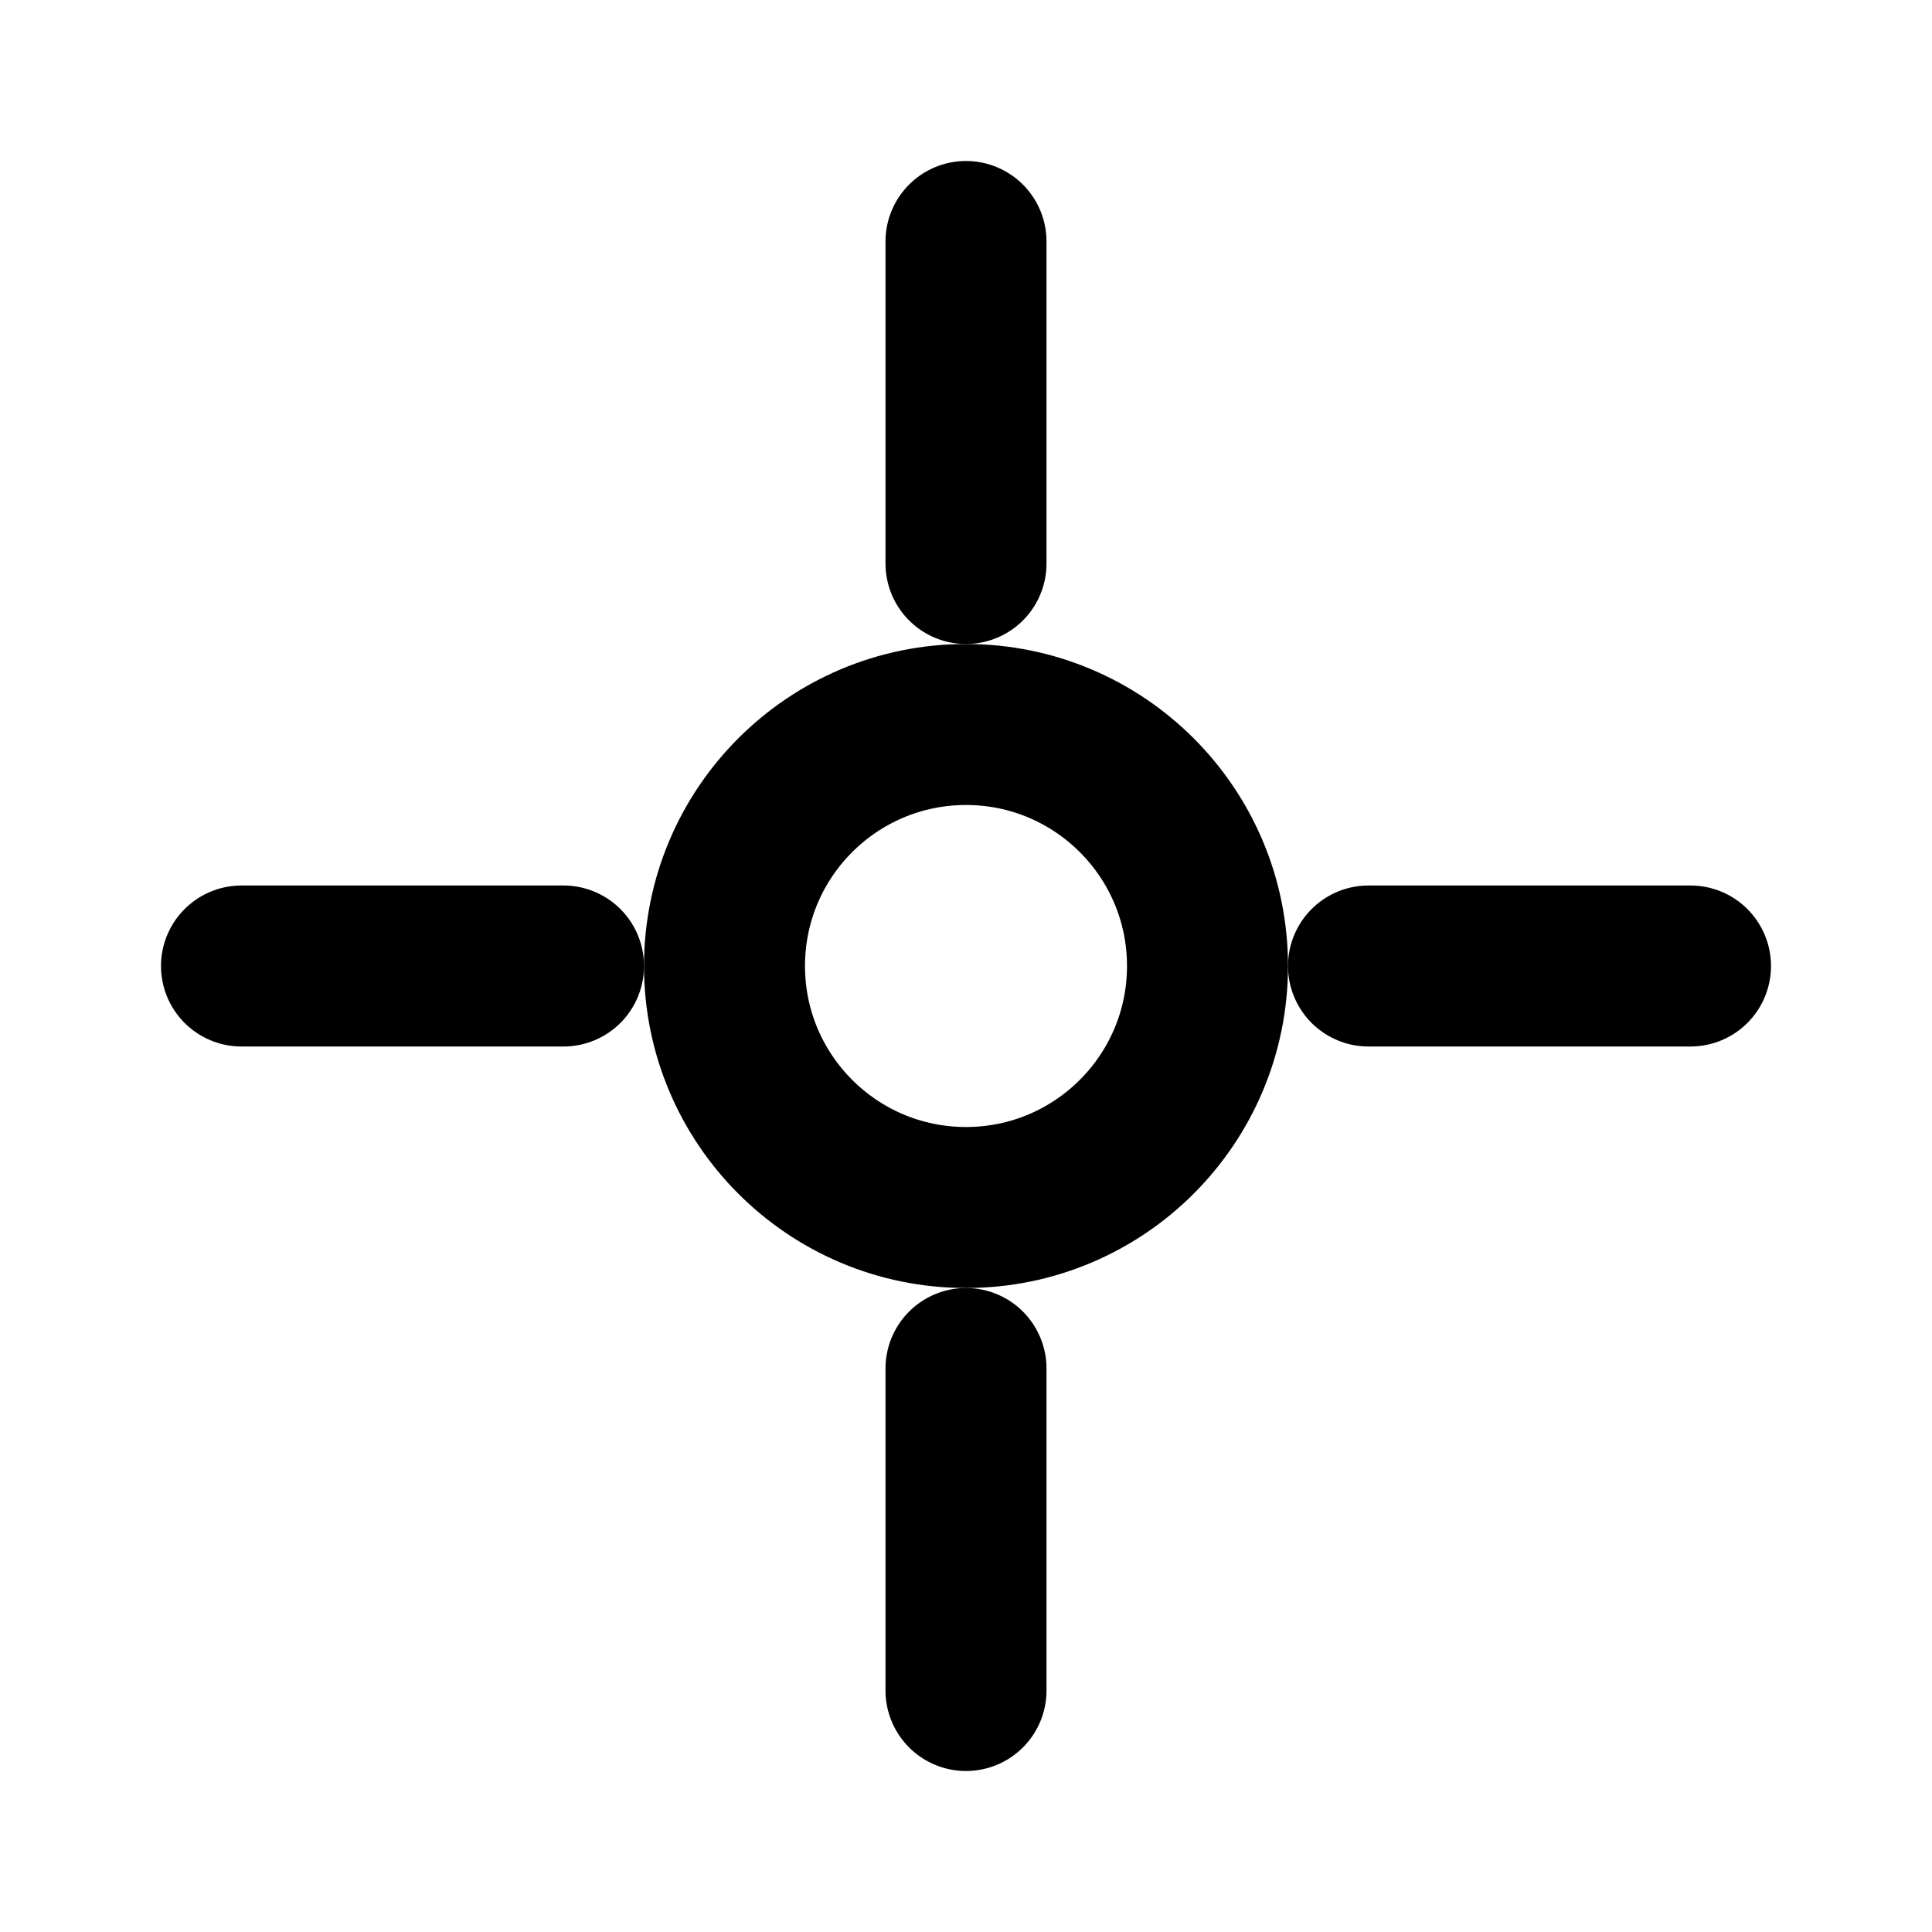
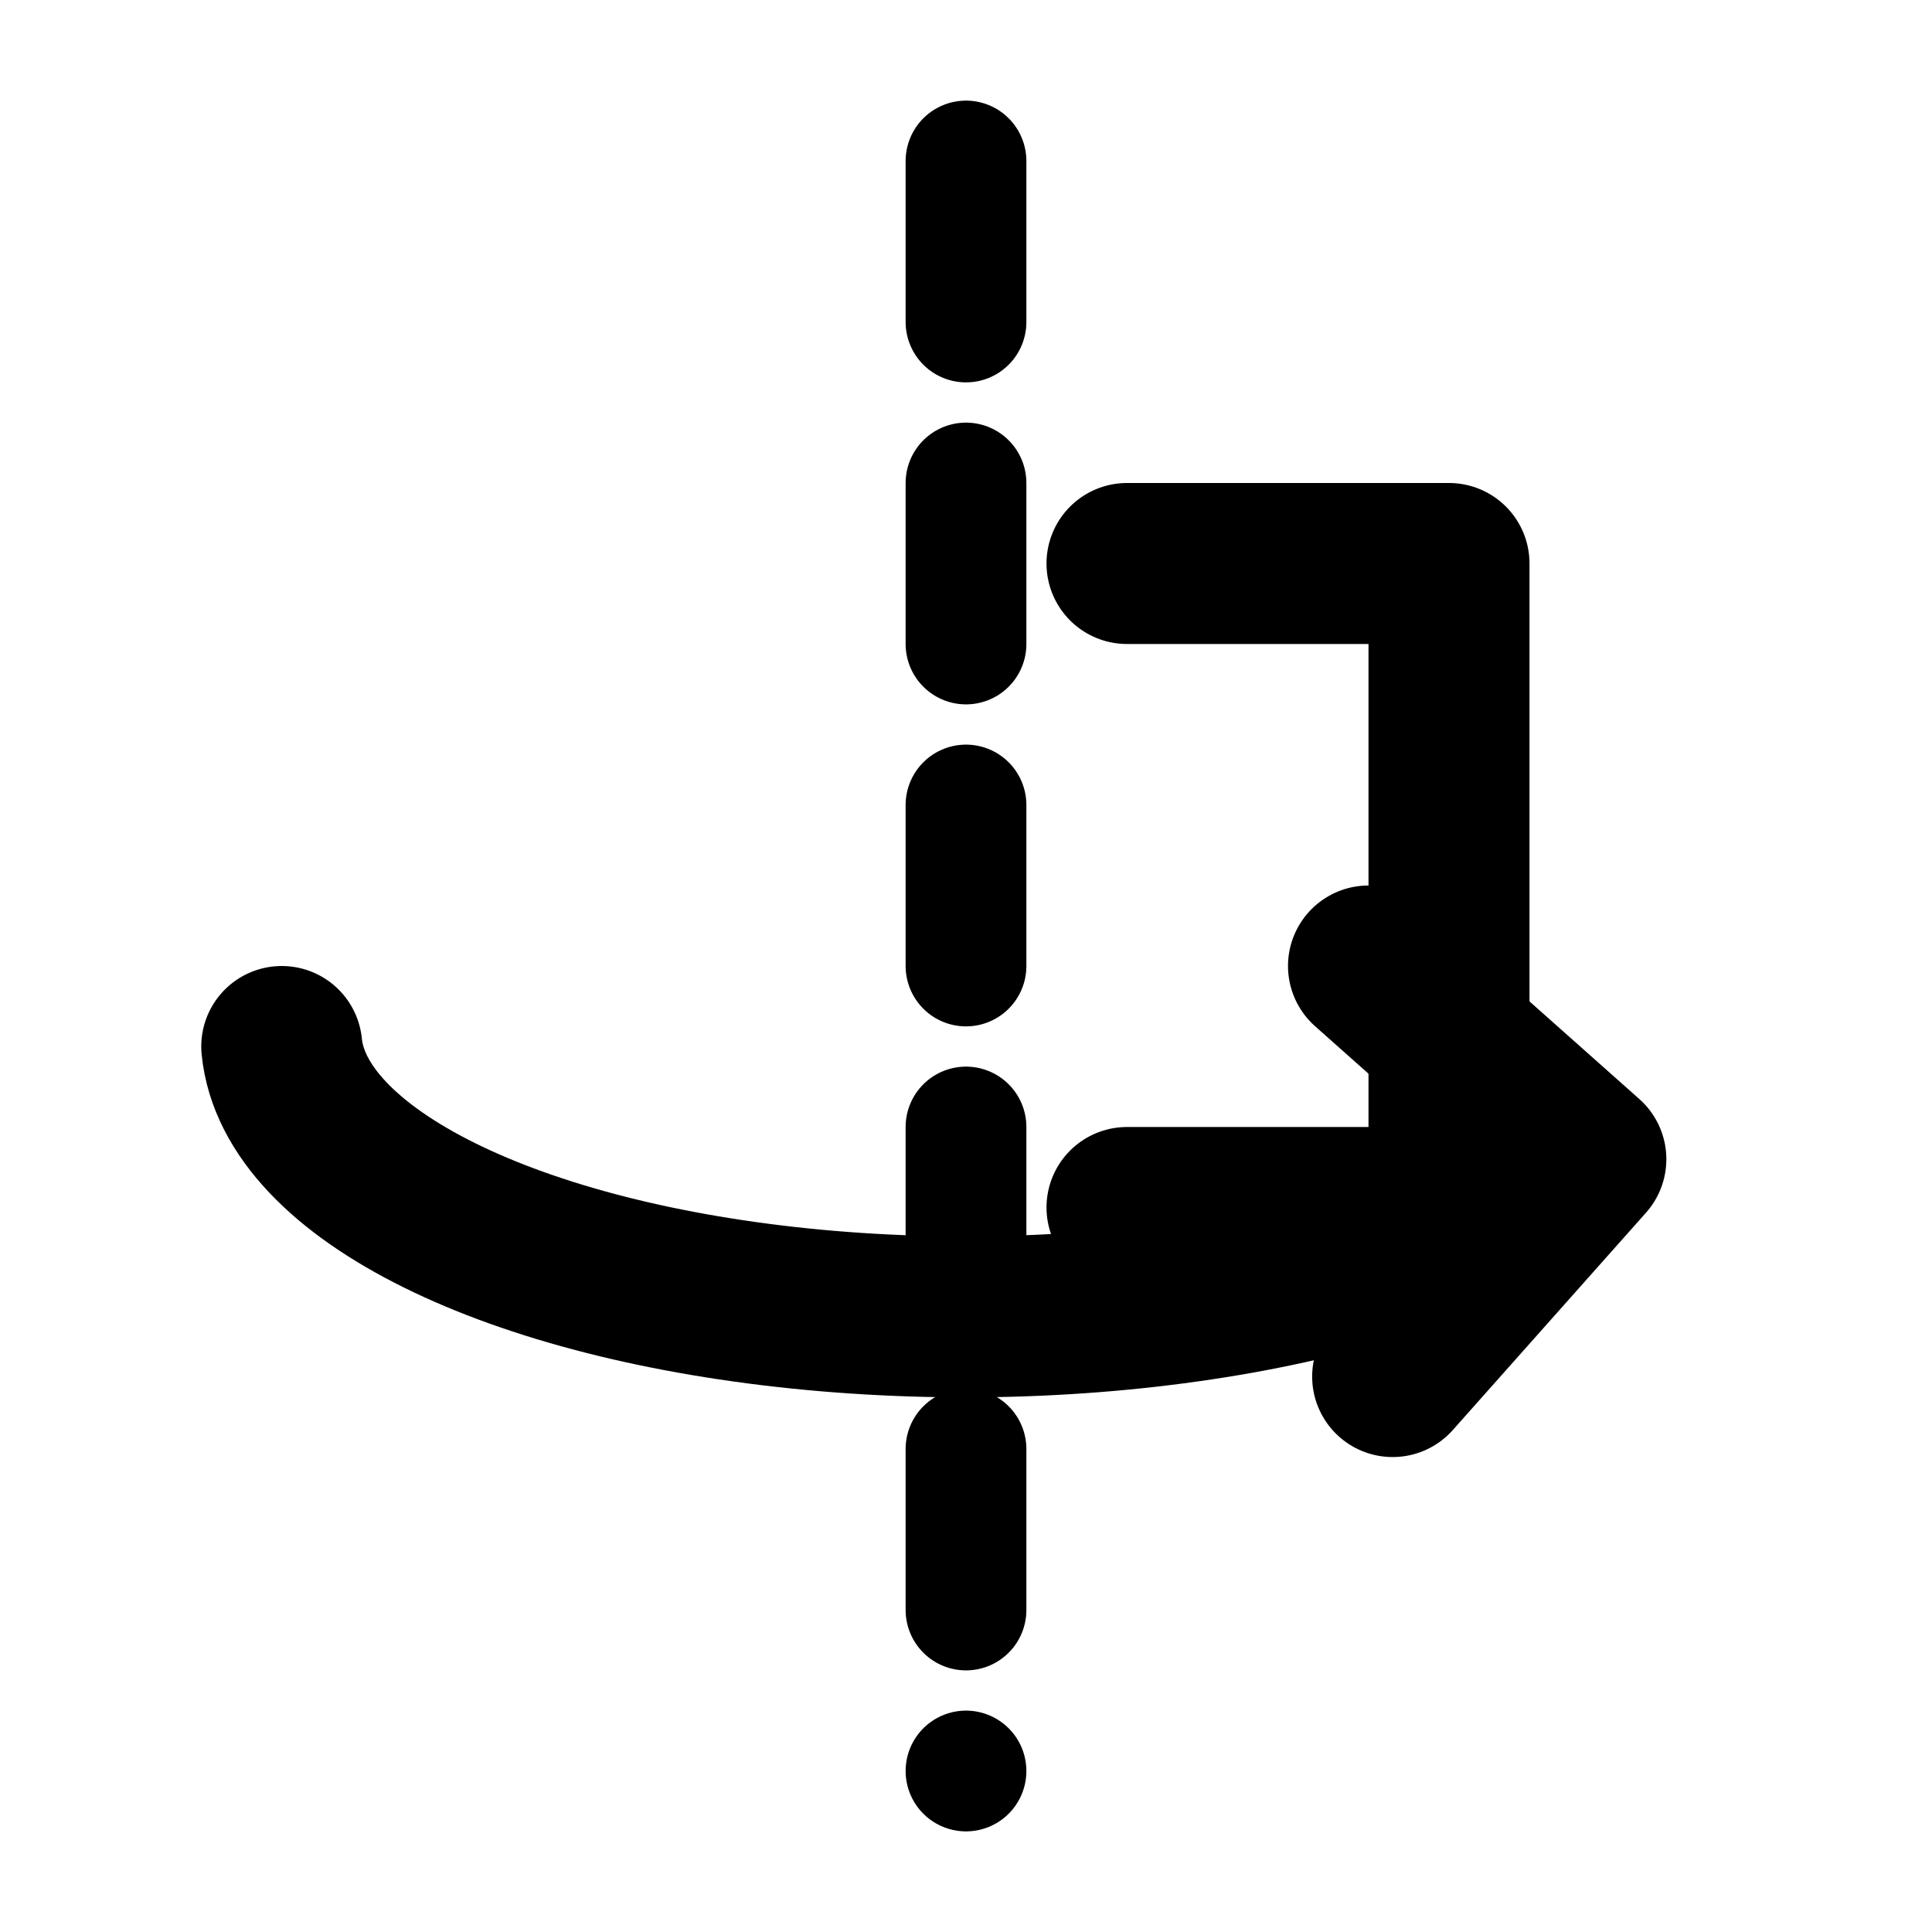
<svg xmlns="http://www.w3.org/2000/svg" width="24" height="24" viewBox="0 0 24 24" fill="none" stroke="currentColor" stroke-width="2" stroke-linecap="round" stroke-linejoin="round">
-   <circle cx="12" cy="12" r="3" />
-   <path d="M12 3v4" />
-   <path d="M12 17v4" />
-   <path d="M3 12h4" />
-   <path d="M17 12h4" />
+   <path d="M12 2v20" stroke-width="1.5" stroke-dasharray="2 2" />
+   <path d="M14 7h4v8h-4" />
+   <path d="M3.5 13a8.5 3.5 0 0 0 16 1.5" />
+   <path d="m17 12 2.7 2.4-2.4 2.7" />
</svg>
